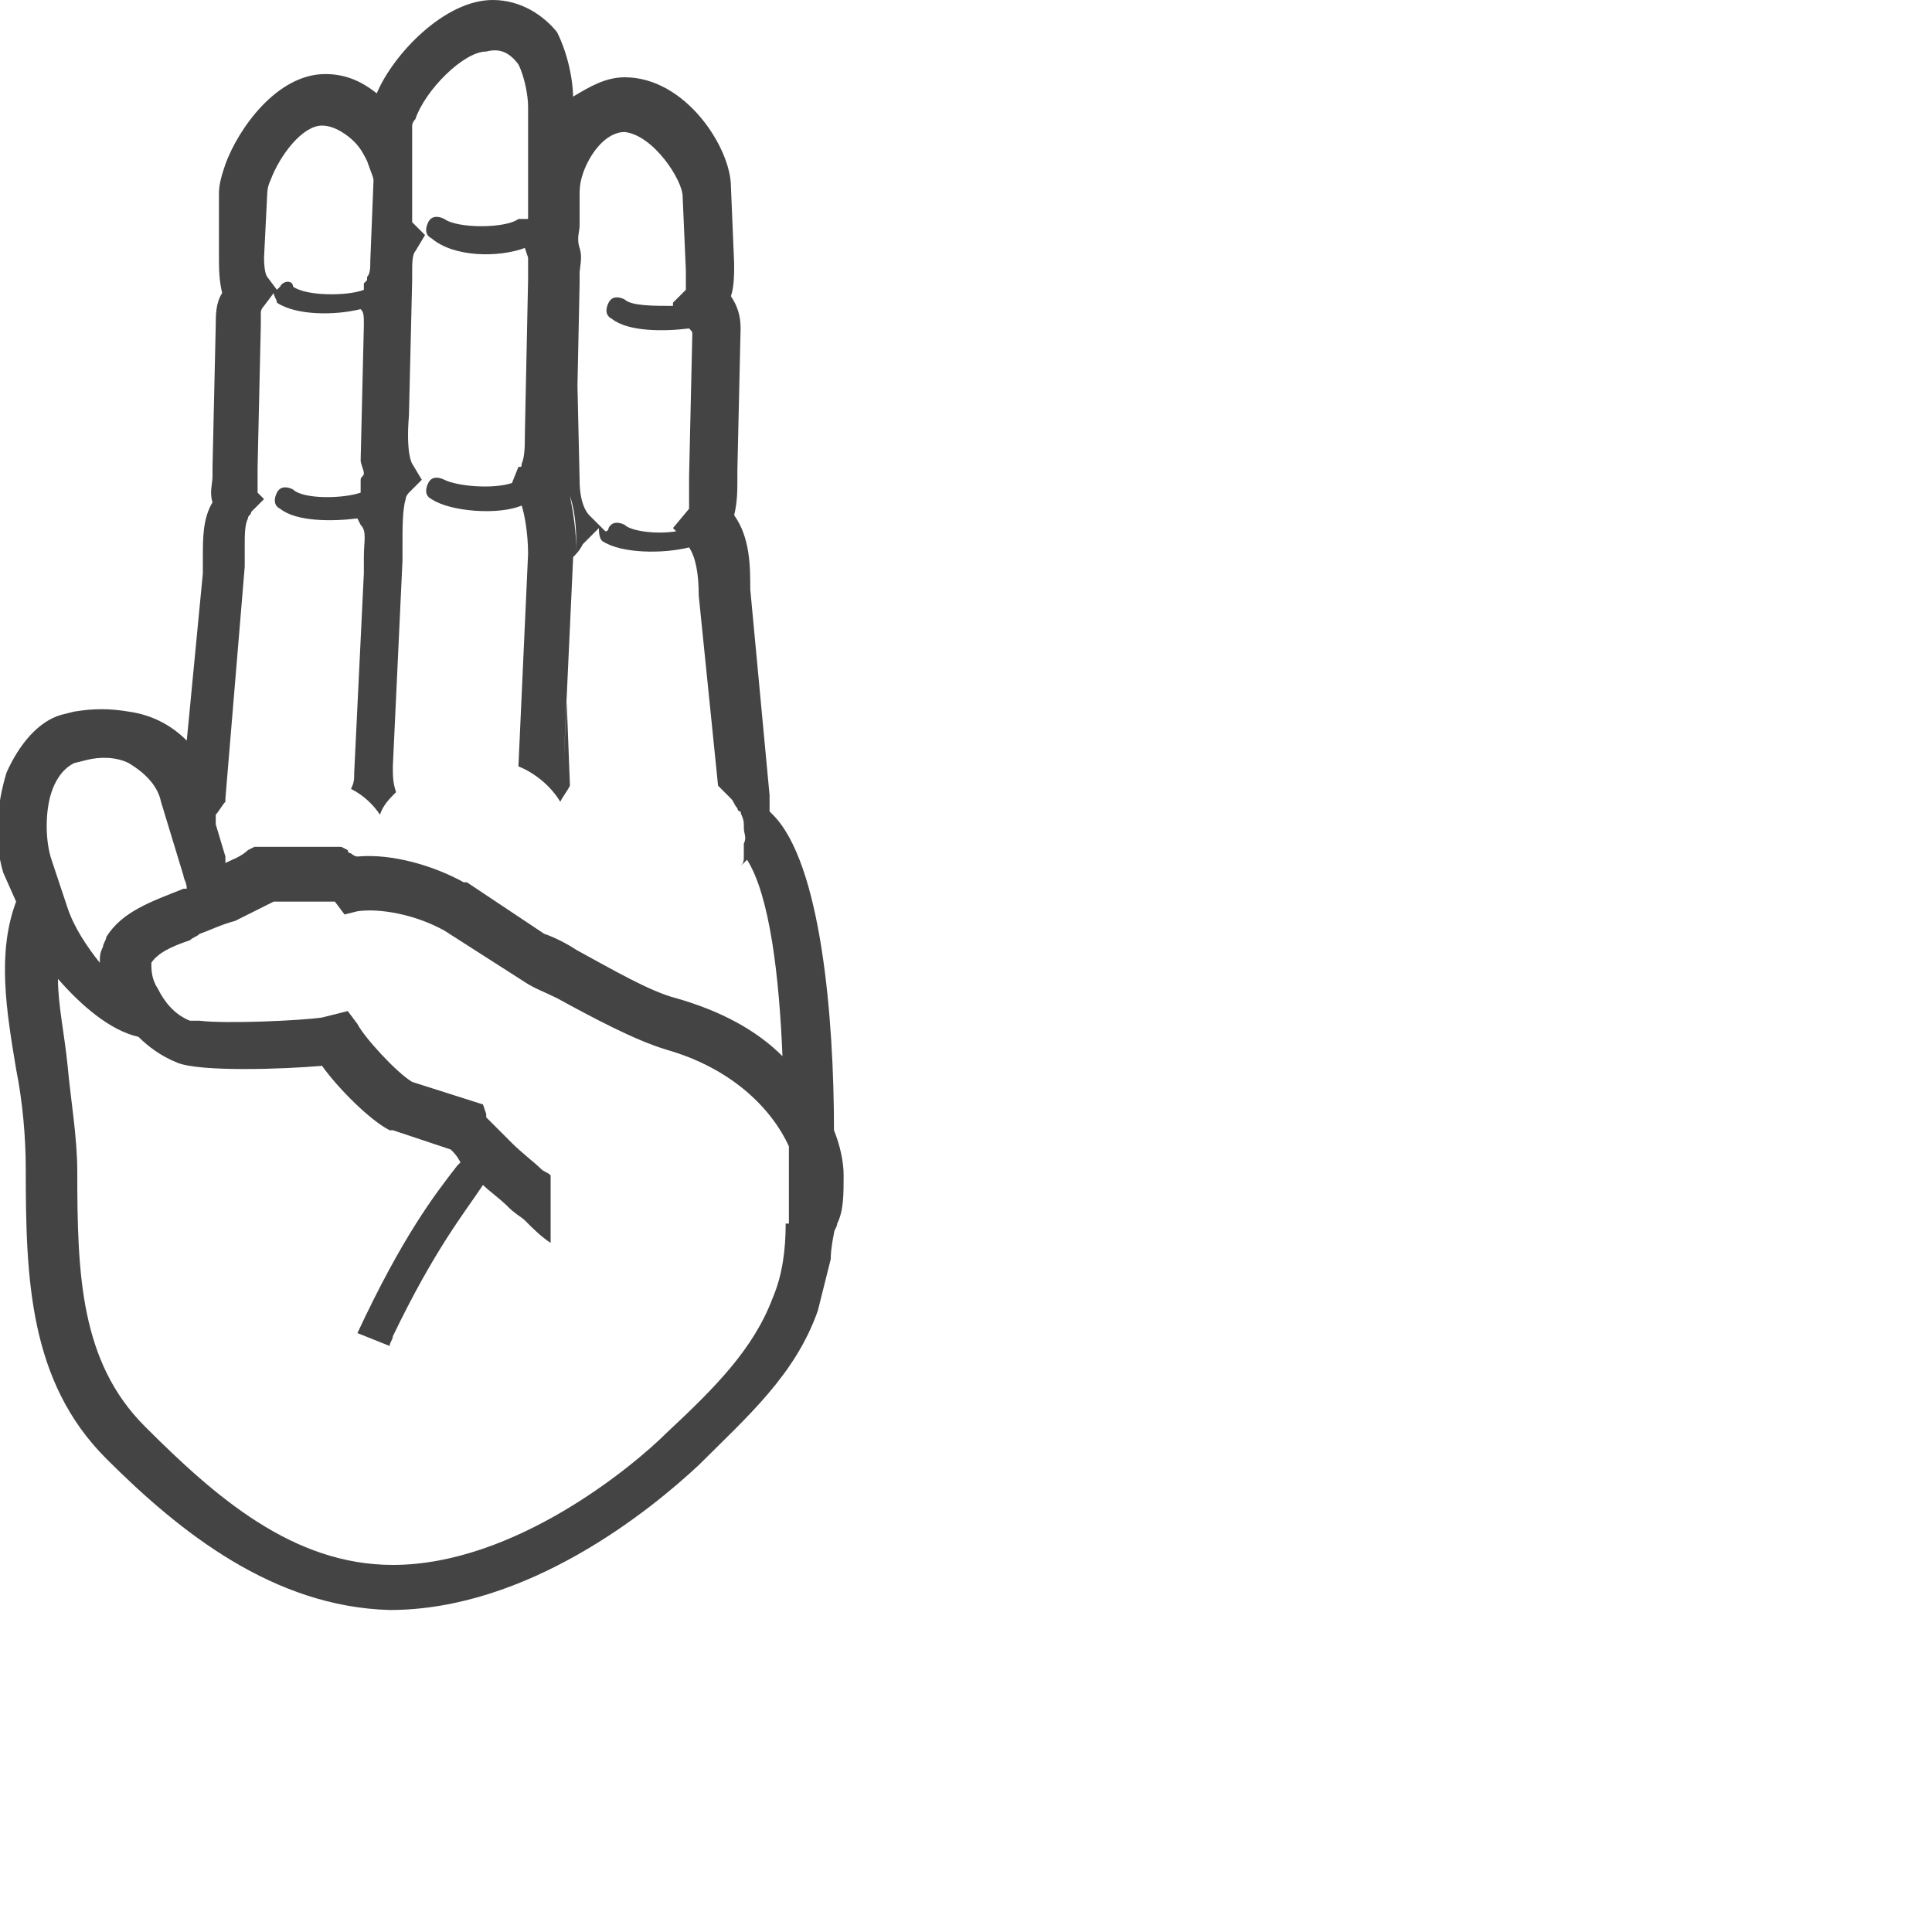
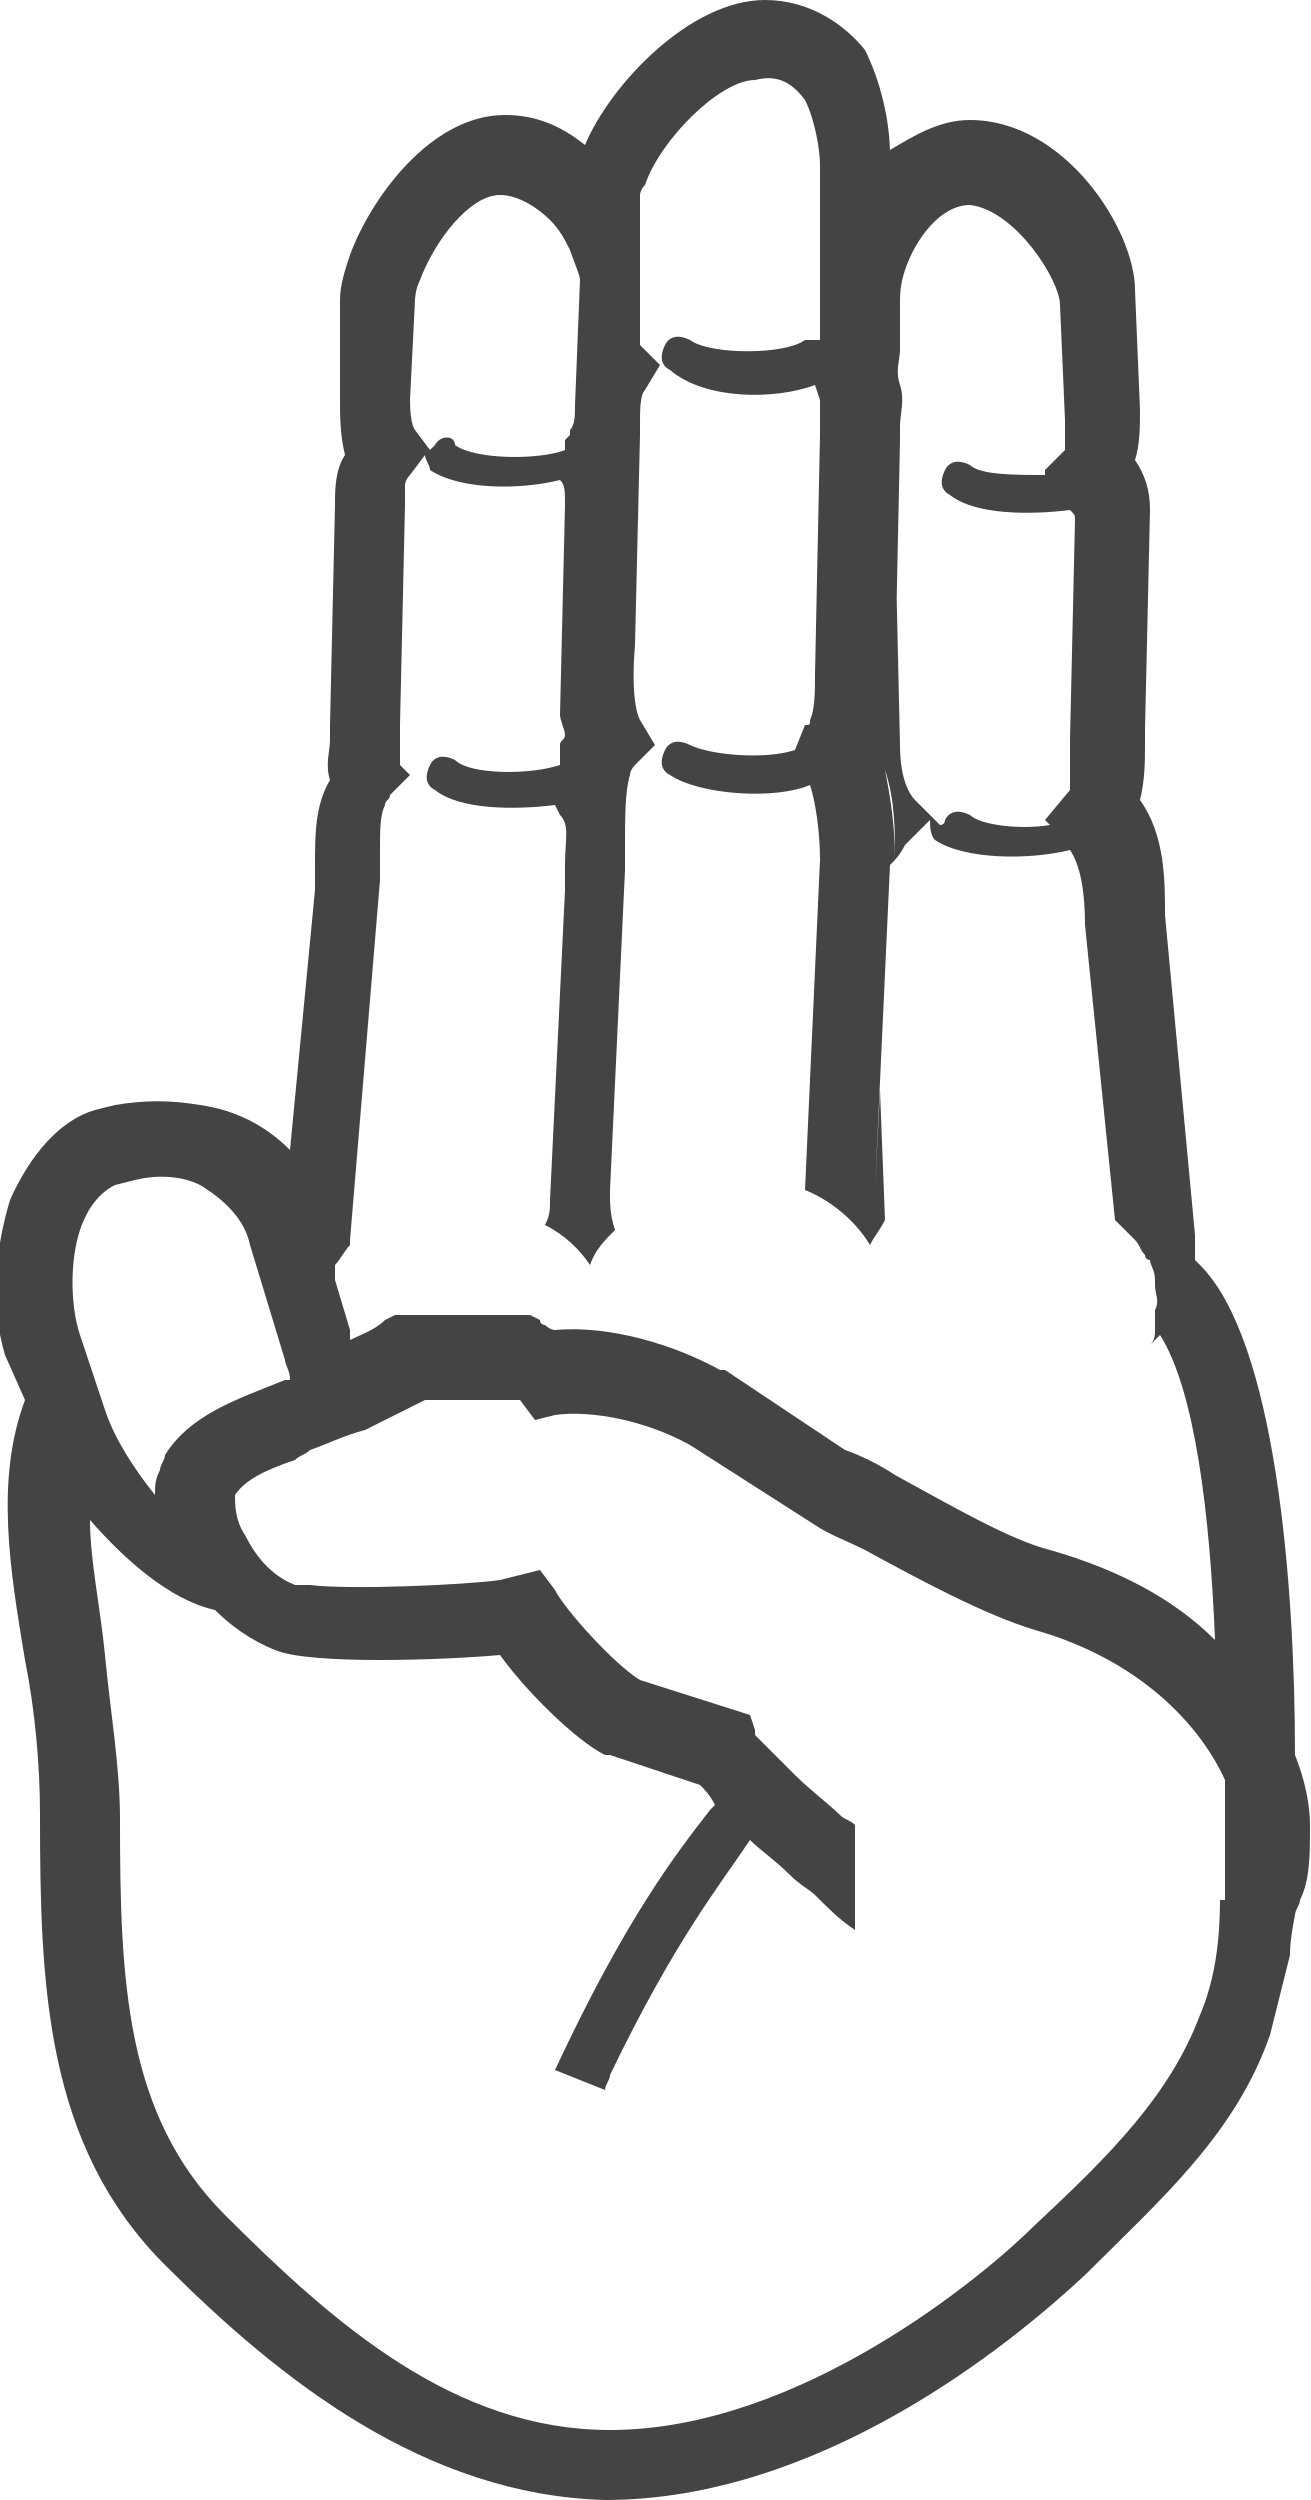
- <svg xmlns="http://www.w3.org/2000/svg" width="60" height="60" viewBox="0 0 60 60">
+ <svg xmlns="http://www.w3.org/2000/svg" width="26.2" height="50" viewBox="0 0 26.2 50">
  <path fill="#444" d="M15.3 0c-1.5 0-3.1 1.7-3.6 2.9-.5-.4-1-.6-1.6-.6C8.6 2.3 7.4 4 7 5.1c-.1.3-.2.6-.2.9v2c0 .3 0 .7.1 1.1-.2.3-.2.7-.2 1l-.1 4.4v.3c0 .2-.1.5 0 .8-.3.5-.3 1.1-.3 1.7v.5L5.8 23c-.5-.5-1.1-.8-1.8-.9-.6-.1-1.1-.1-1.7 0l-.4.1c-.7.2-1.3.9-1.7 1.8-.3 1-.4 2.1-.1 3.1l.4.9c-.6 1.6-.3 3.4 0 5.2.2 1 .3 2.1.3 3.1 0 3.4.1 6.6 2.5 9 2.3 2.3 5.2 4.6 8.8 4.7 4.3 0 8.1-3.1 9.6-4.5 1.5-1.5 3-2.8 3.7-4.8l.3-1.2.1-.4c0-.1 0-.3.1-.8 0-.1.1-.2.1-.3.2-.4.2-.9.2-1.5 0-.4-.1-.9-.3-1.4 0-3.5-.4-8.3-1.9-9.8l-.1-.1v-.5l-.6-6.4c0-.7 0-1.6-.5-2.3.1-.4.1-.8.1-1.1v-.3l.1-4.4c0-.4-.1-.7-.3-1 .1-.3.1-.7.1-1l-.1-2.4c0-1.2-1.4-3.4-3.3-3.4-.6 0-1.1.3-1.6.6v.1c0-.7-.2-1.5-.5-2.1-.4-.5-1.1-1-2-1zm-7 8.6s-.1-.1-.1-.6l.1-2s0-.2.1-.4c.3-.8 1-1.7 1.6-1.7.4 0 .8.3 1 .5.2.2.3.4.4.6.1.3.2.5.2.6l-.1 2.5c0 .2 0 .4-.1.5v.1l-.1.1V9c-.5.2-1.8.2-2.2-.1 0-.2-.3-.2-.4 0l-.1.1-.3-.4zM2.1 28.2l-.5-1.5c-.2-.6-.2-1.5 0-2.1.1-.3.3-.7.7-.9l.4-.1c.4-.1.9-.1 1.3.1.5.3.9.7 1 1.2l.7 2.3c0 .1.1.2.1.4h-.1c-1 .4-1.9.7-2.4 1.5 0 .1-.1.2-.1.3-.1.2-.1.3-.1.5-.4-.5-.8-1.1-1-1.7zm14.2 2.3c.3.2.6.3 1 .5 1.1.6 2.4 1.3 3.4 1.6 2.1.6 3.3 1.9 3.8 3V38h-.1c0 .8-.1 1.6-.4 2.3-.6 1.6-1.8 2.8-3.3 4.2-1 1-4.7 4.1-8.5 4.1-3.1 0-5.5-2.1-7.7-4.3-2-2-2.1-4.7-2.1-7.9 0-1.1-.2-2.2-.3-3.3-.1-1-.3-1.9-.3-2.7.7.8 1.6 1.6 2.5 1.8.3.3.7.6 1.2.8.7.3 3.4.2 4.5.1.5.7 1.5 1.7 2.1 2h.1l1.8.6c.1.1.2.2.3.4l-.1.1c-.7.9-1.7 2.2-3.1 5.2l.5.2.5.2c0-.1.1-.2.1-.3 1.3-2.7 2.2-3.8 2.8-4.7.2.2.5.4.8.7.2.2.4.3.5.4.3.3.5.5.8.7v-2.1c-.1-.1-.2-.1-.3-.2-.2-.2-.6-.5-.9-.8l-.4-.4-.4-.4v-.1l-.1-.3-2.2-.7c-.5-.3-1.5-1.4-1.7-1.8l-.3-.4-.8.2c-.7.1-3 .2-3.8.1h-.3c-.5-.2-.8-.6-1-1-.2-.3-.2-.6-.2-.8.2-.3.6-.5 1.2-.7.1-.1.2-.1.3-.2.3-.1.7-.3 1.1-.4l1.2-.6h1.9l.3.4.4-.1c.7-.1 1.8.1 2.7.6l2.5 1.6zm4.9-24.4l.1 2.3V9l-.4.4v.1c-.6 0-1.3 0-1.5-.2-.2-.1-.4-.1-.5.1-.1.2-.1.4.1.5.5.4 1.6.4 2.4.3.1.1.1.1.1.2l-.1 4.4v1l-.5.6.1.1c-.6.1-1.4 0-1.6-.2-.2-.1-.4-.1-.5.1 0 0 0 .1-.1.1l-.5-.5c-.1-.1-.3-.4-.3-1.1l-.1-4.4v-.1 3.2l.1-4.8v-.3c0-.2.1-.5 0-.8-.1-.3 0-.5 0-.7v-.9c0-.2 0-.4.1-.7.2-.6.7-1.3 1.3-1.3.9.1 1.8 1.5 1.8 2zm-3.3 11.1c0-.7-.1-1.3-.2-1.8.2.6.2 1.2.2 1.8zm0-10.5v-.3.3zM16.1 2c.2.4.3 1 .3 1.3v3.5h-.3c-.4.3-1.9.3-2.3 0-.2-.1-.4-.1-.5.1-.1.2-.1.4.1.5.7.6 2.1.6 2.9.3l.1.3v.7l-.1 4.8c0 .3 0 .7-.1.9 0 .1 0 .1-.1.1l-.2.5c-.6.2-1.7.1-2.1-.1-.2-.1-.4-.1-.5.1-.1.2-.1.4.1.5.6.4 2.1.5 2.8.2.1.3.2.9.2 1.5l-.3 6.6c.5.2 1 .6 1.3 1.1.1-.2.2-.3.3-.5l-.1-2.6-.1 2 .3-6.5c.1-.1.2-.2.3-.4l.5-.5c0 .1 0 .3.1.4.6.4 1.9.4 2.7.2.2.3.3.8.3 1.5l.6 5.9.3.3.1.1c.1.1.1.2.2.3 0 0 0 .1.1.1 0 .1.1.2.1.4v.1c0 .2.1.3 0 .5v.4c0 .1 0 .2-.1.3l.2-.2c.7 1.1 1 3.6 1.1 6.1-.8-.8-1.9-1.4-3.3-1.8-.8-.2-2-.9-3.1-1.5-.3-.2-.7-.4-1-.5l-2.4-1.6h-.1c-.9-.5-2.2-.9-3.3-.8-.1 0-.2-.1-.2-.1s-.1 0-.1-.1l-.2-.1H7.9l-.2.1c-.2.2-.5.3-.7.4v-.1-.1l-.3-1v-.3c.1-.1.2-.3.3-.4v-.1l.6-7.2V17c0-.4 0-.7.1-.9 0-.1.1-.1.1-.2l.4-.4-.2-.2v-.4-.4l.1-4.4v-.4s0-.1.1-.2l.3-.4c0 .1.1.2.1.3.6.4 1.8.4 2.6.2.1.1.1.2.1.5l-.1 4.2c0 .1.1.3.1.4 0 .1-.1.1-.1.2v.4c-.6.2-1.8.2-2.1-.1-.2-.1-.4-.1-.5.1-.1.2-.1.4.1.5.5.4 1.6.4 2.4.3l.1.2c.2.2.1.5.1 1v.5L11 24c0 .2 0 .3-.1.5.4.2.7.5.9.8.1-.3.3-.5.5-.7-.1-.3-.1-.5-.1-.8l.3-6.4v-.5c0-.5 0-1.1.1-1.4 0-.1.1-.2.1-.2l.4-.4-.3-.5s-.2-.3-.1-1.5l.1-4.2v-.2c0-.3 0-.6.1-.7l.3-.5-.4-.4v-3s0-.1.1-.2c.3-.9 1.5-2.1 2.2-2.1.4-.1.7 0 1 .4z" />
</svg>
